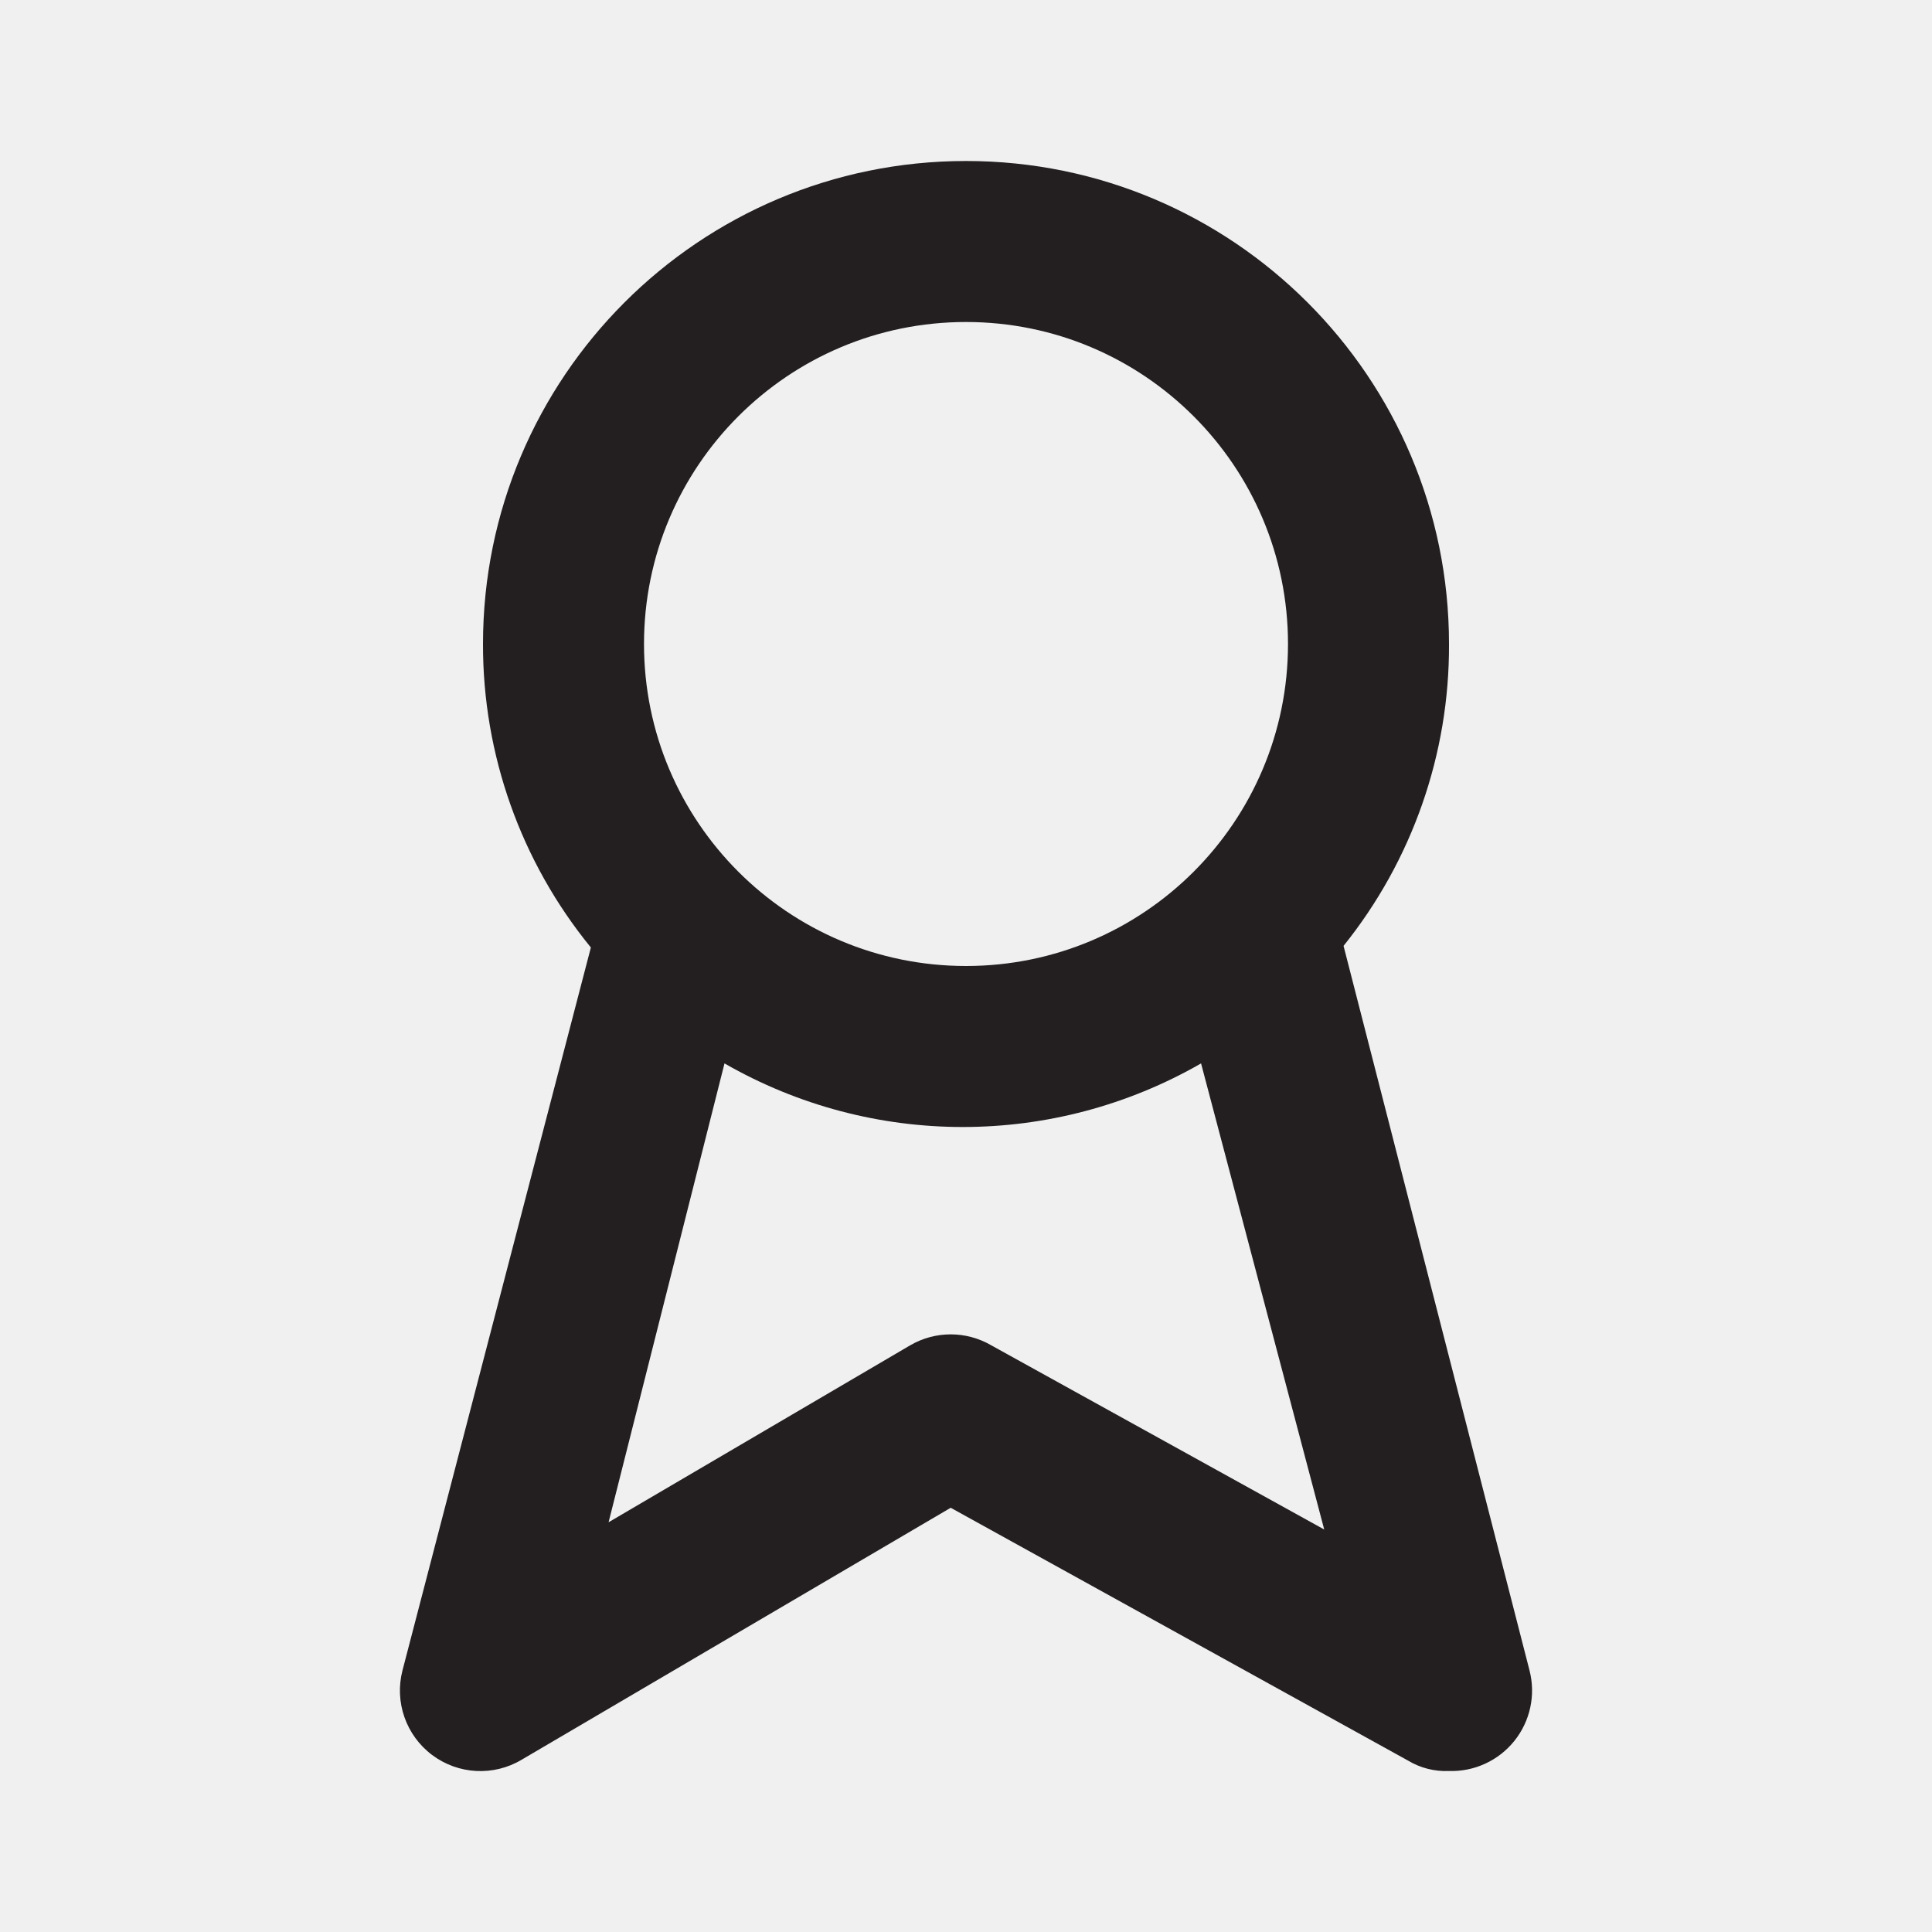
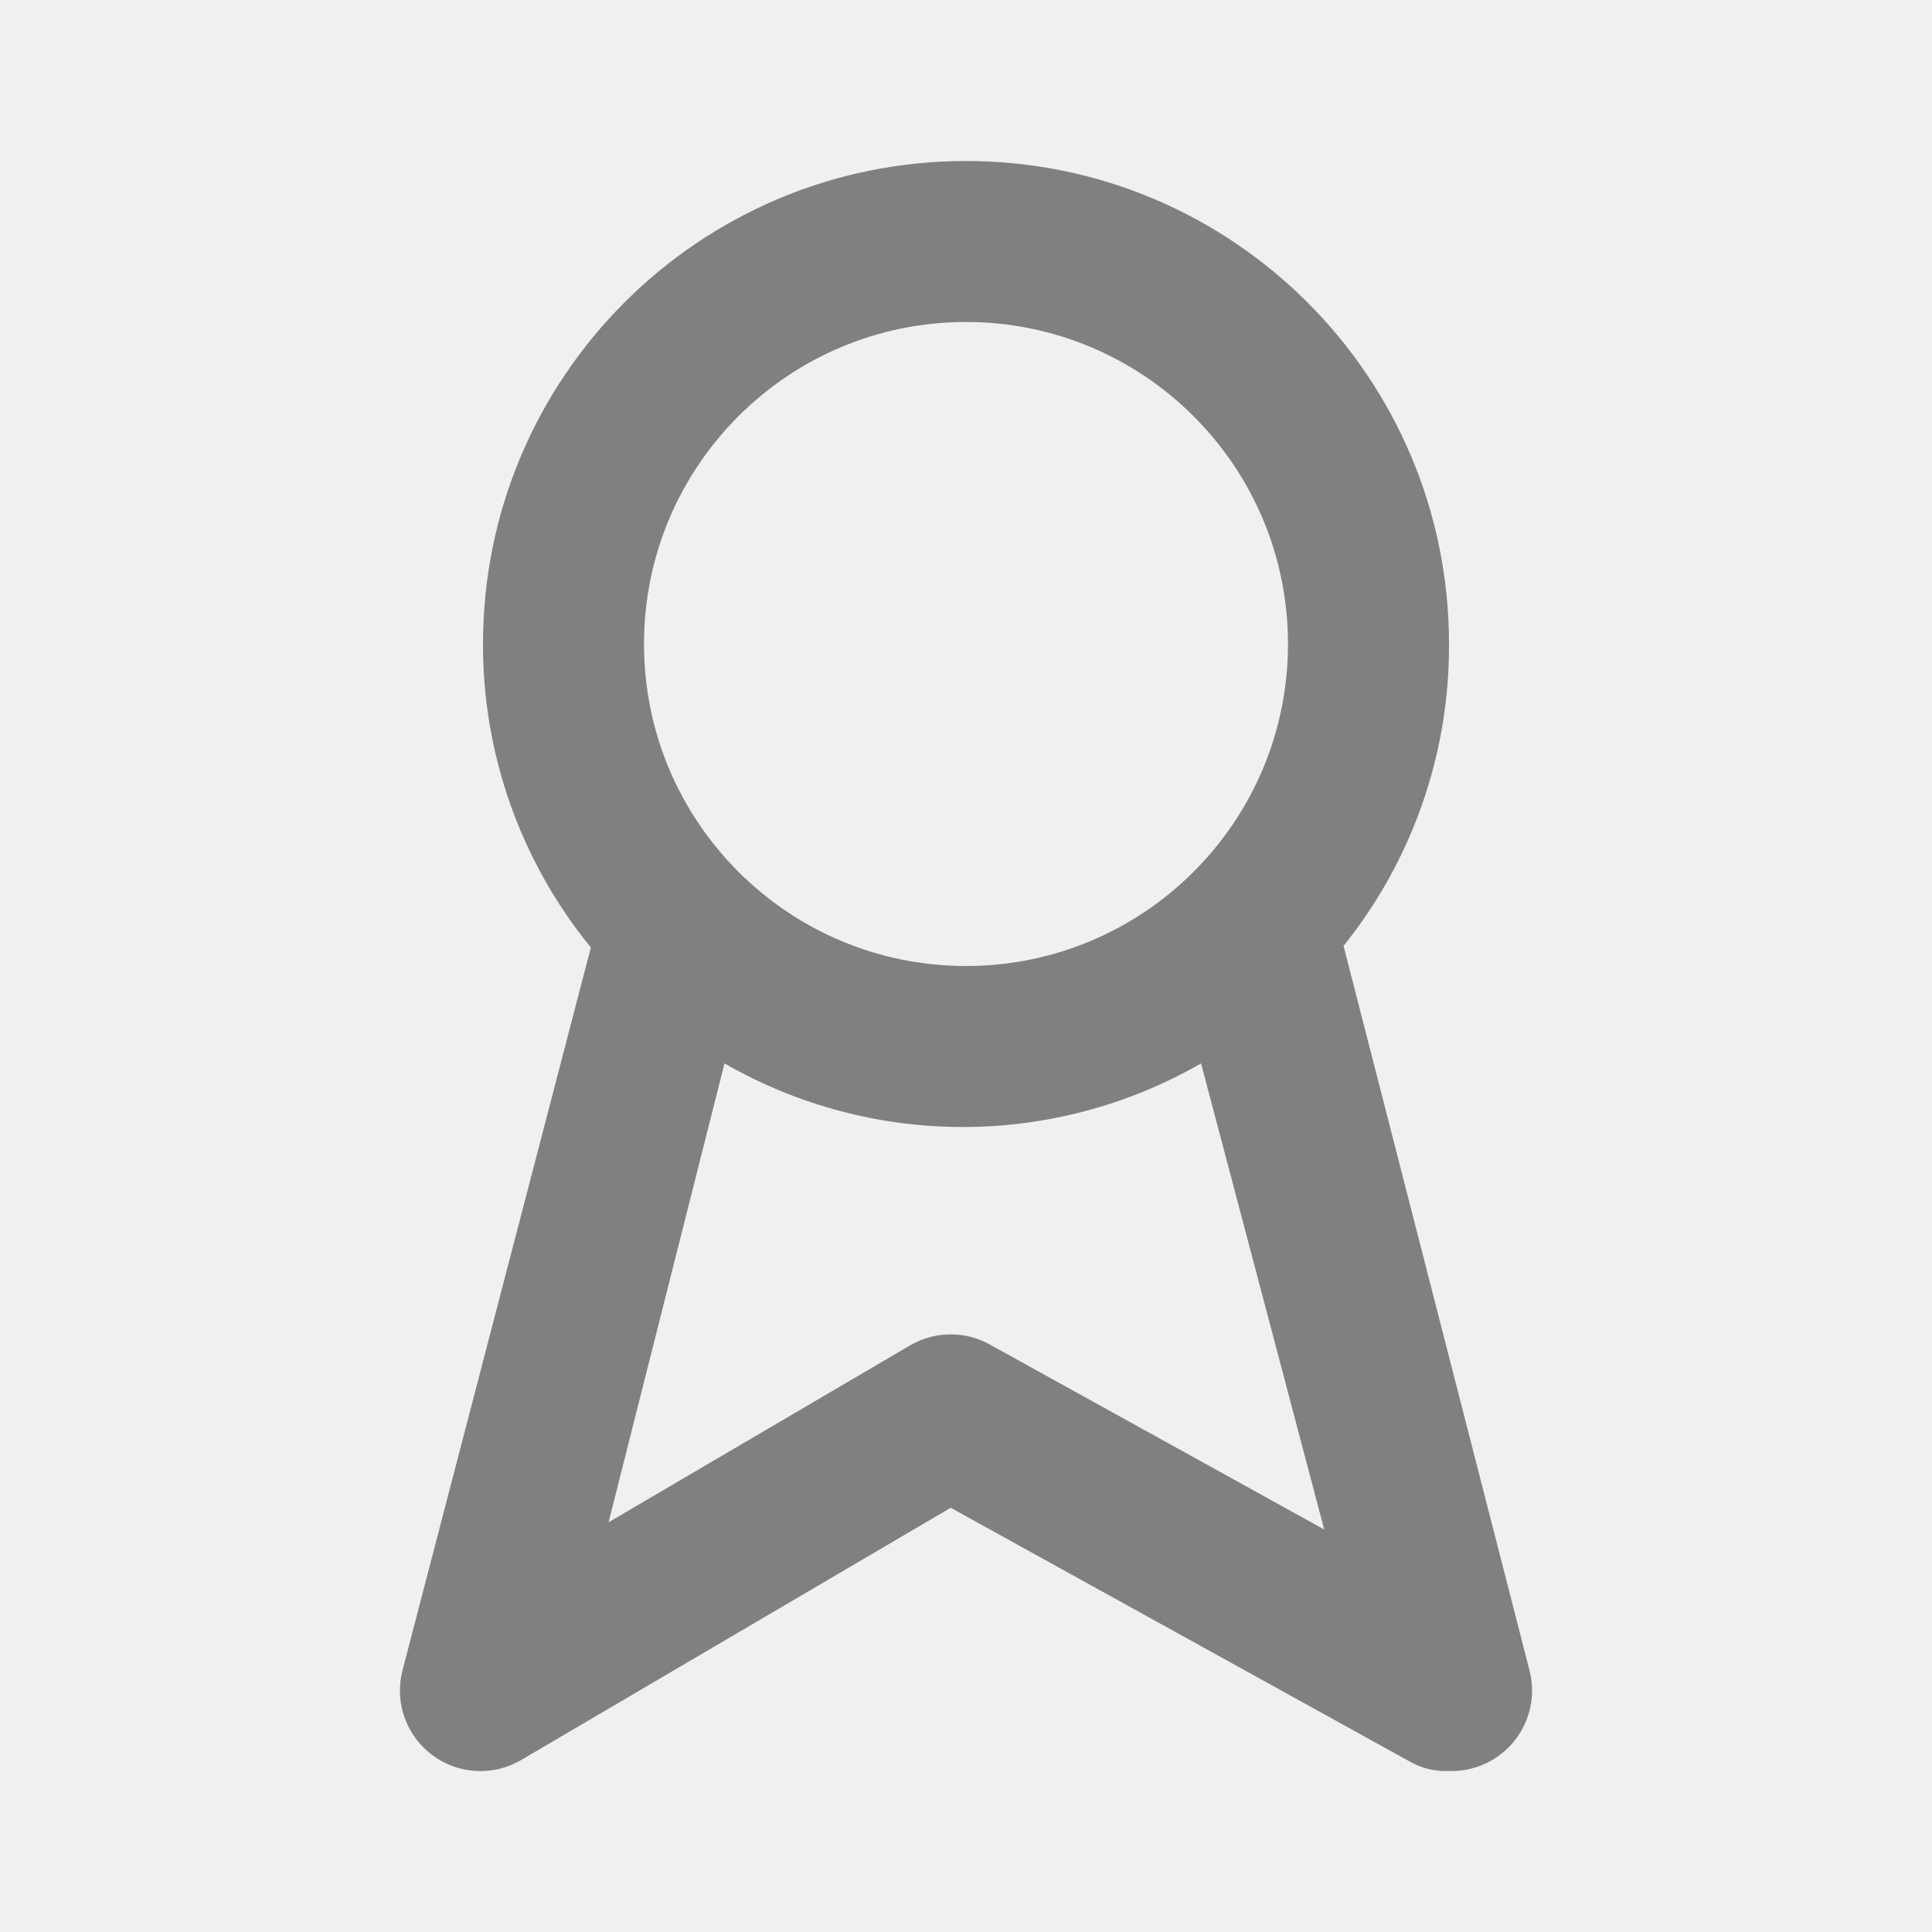
<svg xmlns="http://www.w3.org/2000/svg" version="1.1" x="0" y="0" width="24" height="24" viewBox="0, 0, 24, 24">
  <g id="Layer_2">
    <rect width="24" height="24" fill="#FFFFFF" opacity="0" />
-     <path d="M19,20.75l-2.31-9A5.94,5.94,0,0,0,18,8,6,6,0,0,0,6,8a5.94,5.94,0,0,0,1.34,3.77L5,20.75a1,1,0,0,0,1.48,1.11l5.33-3.13,5.68,3.14A.91.91,0,0,0,18,22a1,1,0,0,0,1-1.25ZM12,4A4,4,0,1,1,8,8,4,4,0,0,1,12,4Zm.31,12.71a1,1,0,0,0-1,0l-3.75,2.2L9,13.21a5.94,5.94,0,0,0,5.92,0L16.45,19Z" fill="#231F20" />
+     <path d="M19,20.75l-2.31-9A5.94,5.94,0,0,0,18,8,6,6,0,0,0,6,8a5.94,5.94,0,0,0,1.34,3.77L5,20.75a1,1,0,0,0,1.48,1.11l5.33-3.13,5.68,3.14A.91.91,0,0,0,18,22a1,1,0,0,0,1-1.25ZM12,4A4,4,0,1,1,8,8,4,4,0,0,1,12,4Zm.31,12.71a1,1,0,0,0-1,0l-3.75,2.2L9,13.21a5.94,5.94,0,0,0,5.92,0L16.45,19Z" fill="grey" />
  </g>
</svg>
